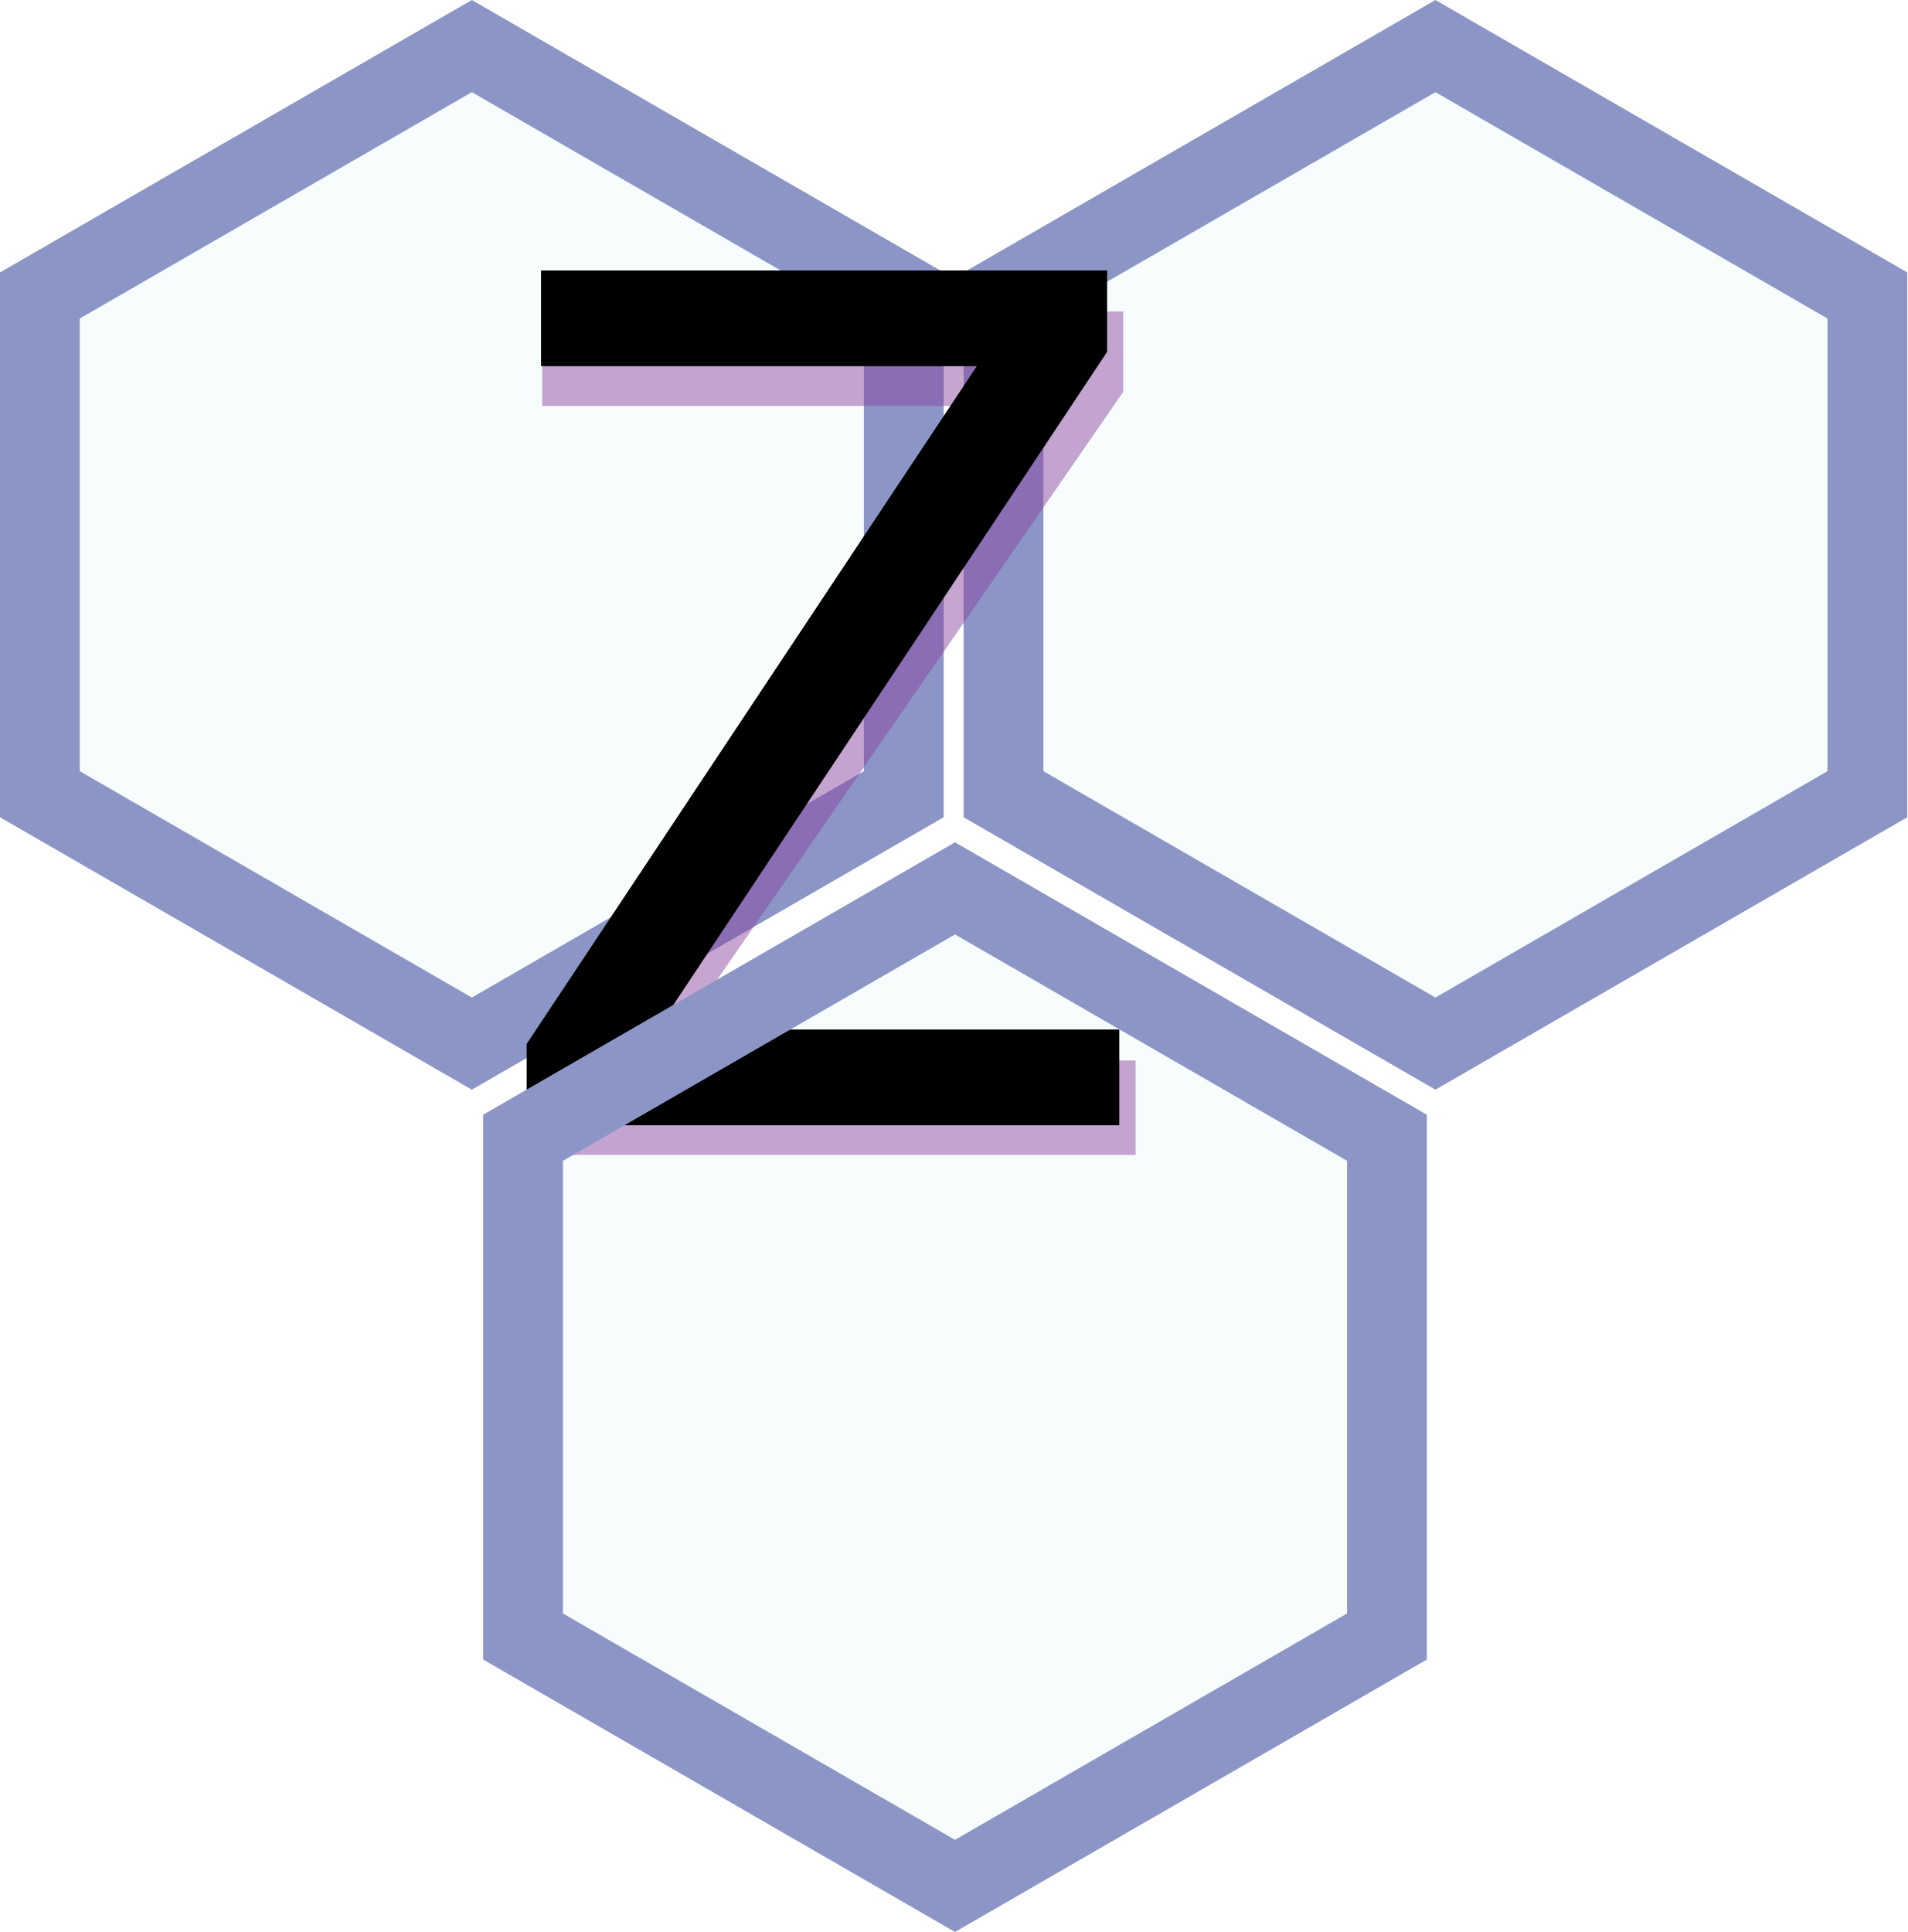
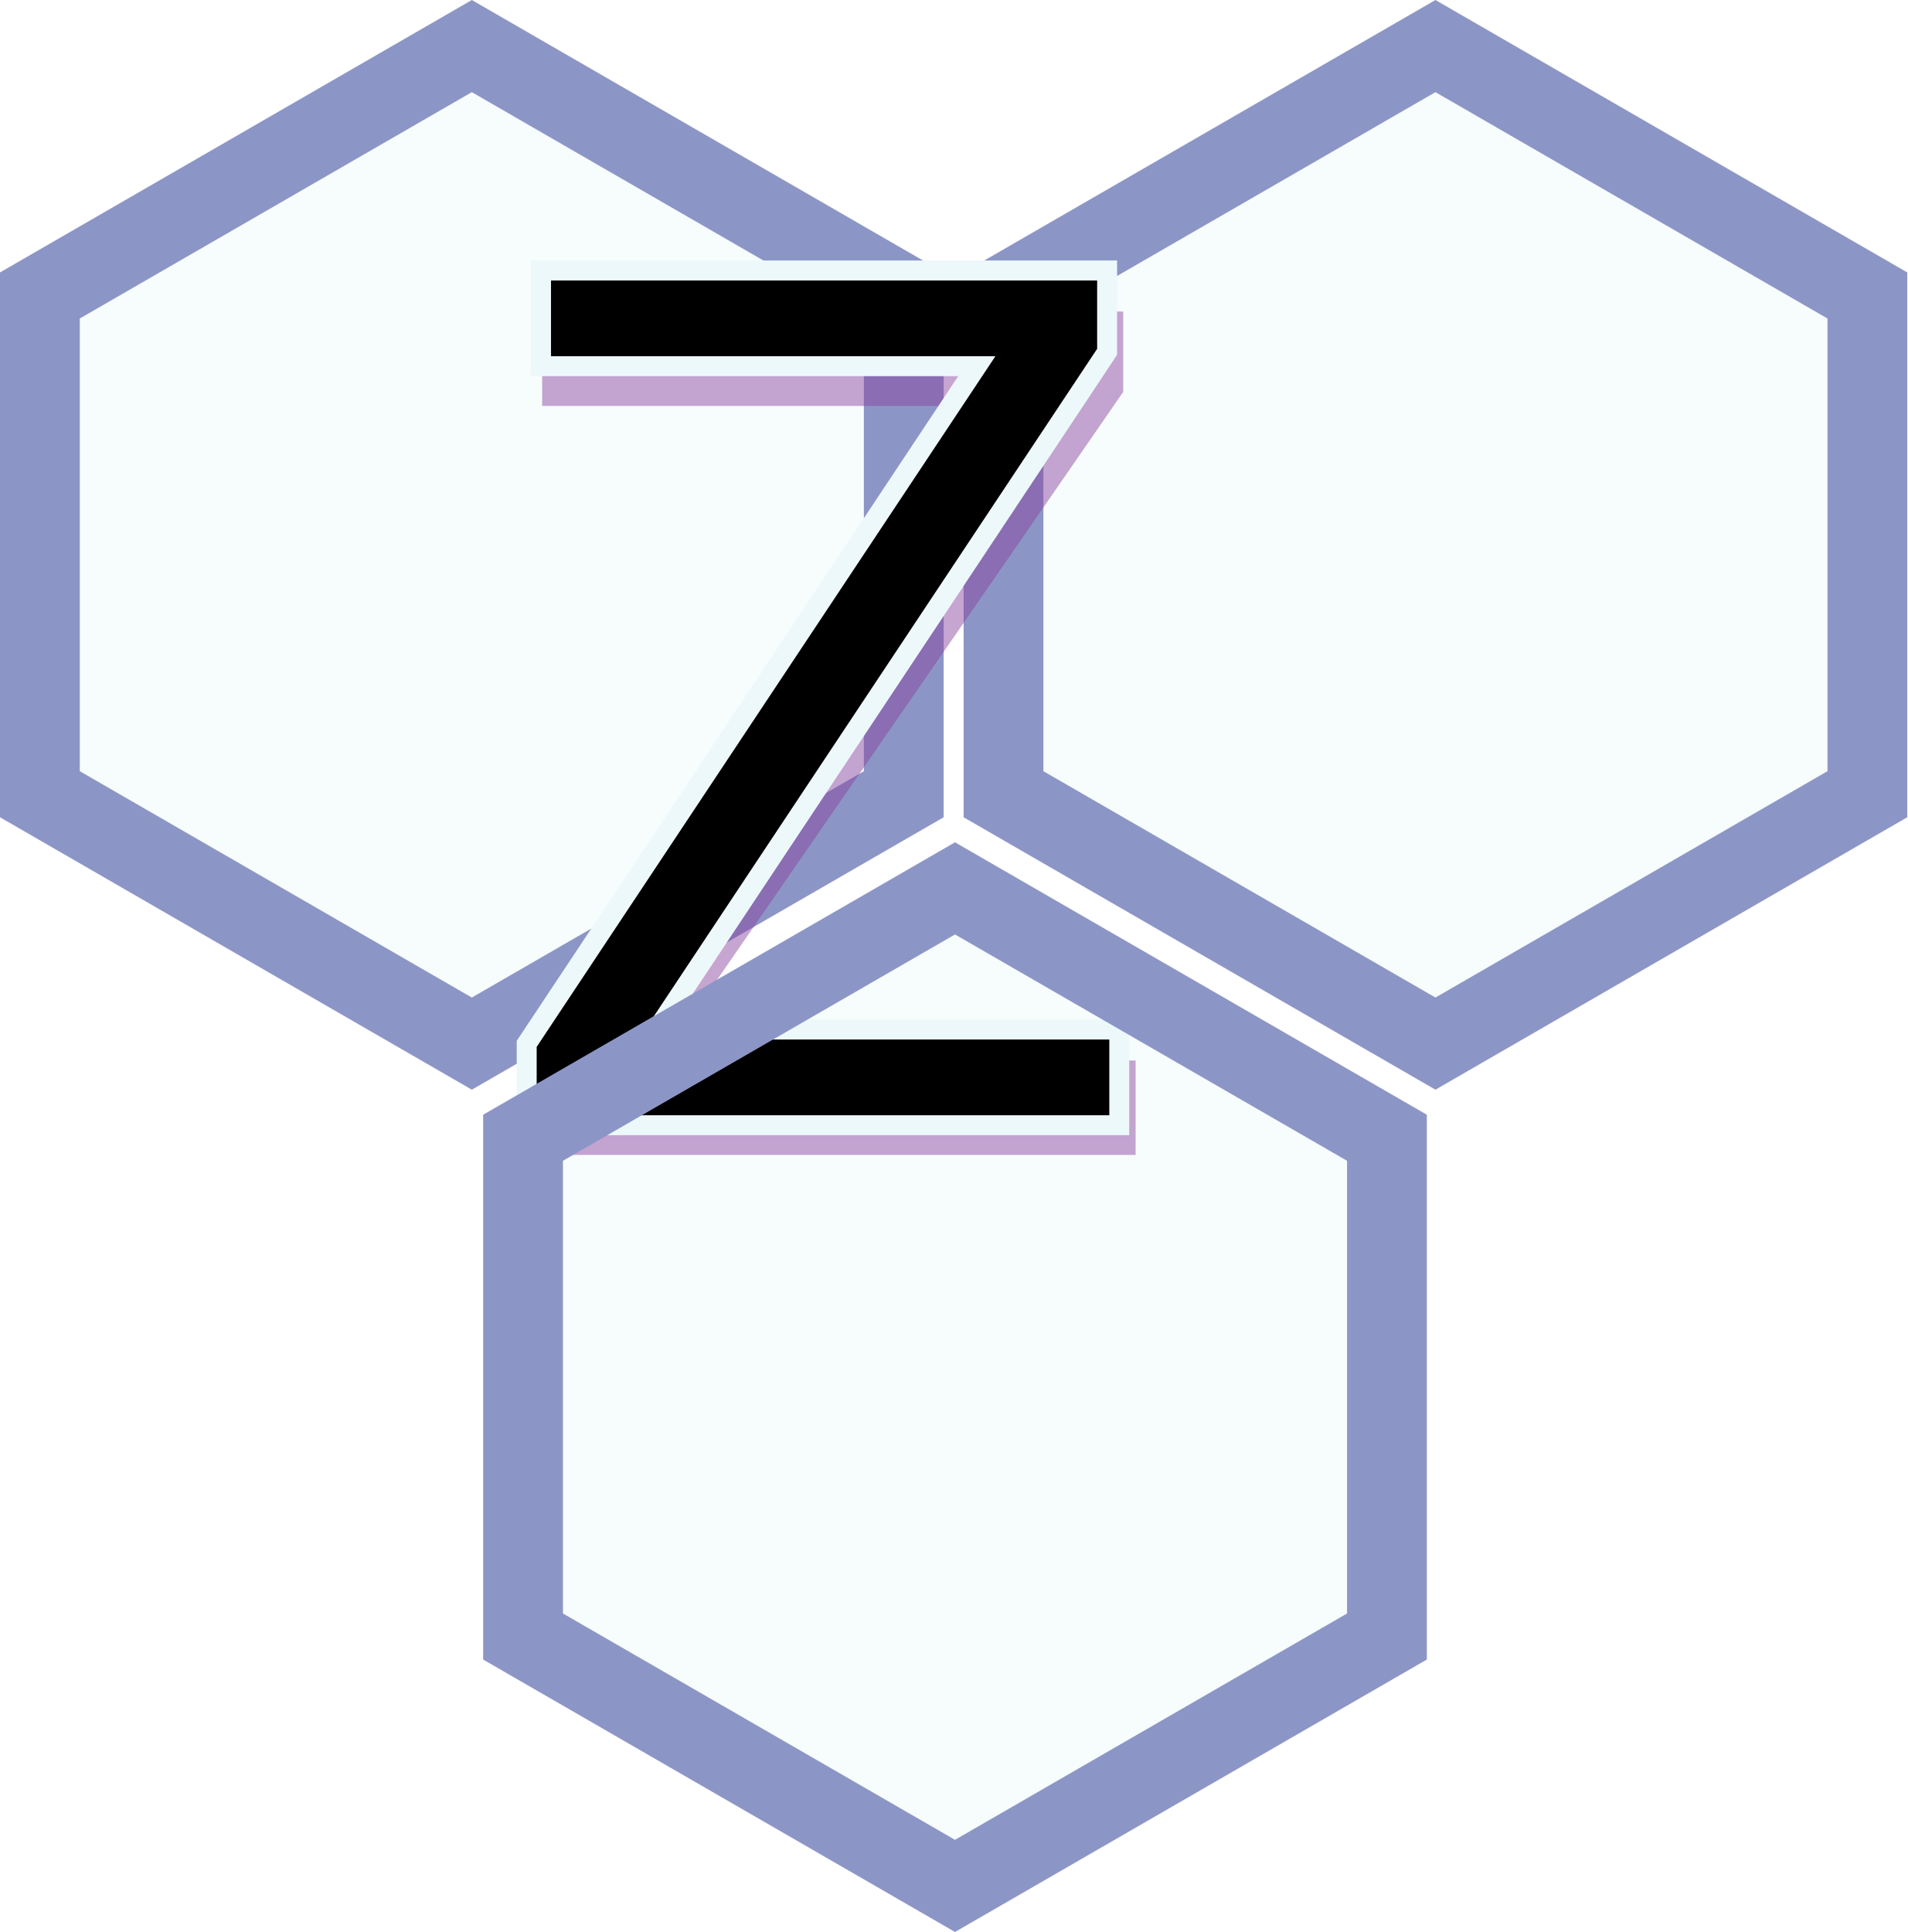
<svg xmlns="http://www.w3.org/2000/svg" width="26.981mm" height="27.33mm" viewBox="0 0 95.603 96.838" id="svg2" version="1.1">
  <defs id="defs4">
    </defs>
  <g id="layer1" transform="translate(-56.34937,-25.05281)">
    <path style="fill:#edf8fb;fill-opacity:0.471;stroke:#8c96c6;stroke-width:4;stroke-miterlimit:4;stroke-dasharray:none;stroke-dashoffset:0;stroke-opacity:1" id="path4221" d="m 80,77.362 -21.651,-12.5 -10e-7,-25 21.651,-12.5 21.651,12.5 0,25 z" />
    <path d="m 128.301,77.362 -21.651,-12.5 0,-25 21.651,-12.5 21.651,12.5 0,25 z" id="path4223" style="fill:#edf8fb;fill-opacity:0.471;stroke:#8c96c6;stroke-width:4;stroke-miterlimit:4;stroke-dasharray:none;stroke-dashoffset:0;stroke-opacity:1" />
    <path style="fill:#edf8fb;fill-opacity:0.471;stroke:none;stroke-width:4;stroke-miterlimit:4;stroke-dasharray:none;stroke-dashoffset:0;stroke-opacity:1" id="path4231" d="m 104.219,119.581 -21.651,-12.5 0,-25 21.651,-12.5 21.651,12.5 0,25 z" />
    <text id="text4263" y="84.573" x="78.9" style="font-style:normal;font-weight:normal;font-size:15.092px;line-height:125%;font-family:sans-serif;letter-spacing:0px;word-spacing:0px;fill:#88419d;fill-opacity:0.471;stroke:none;stroke-width:1px;stroke-linecap:butt;stroke-linejoin:miter;stroke-opacity:1;" xml:space="preserve" transform="scale(1.019681,0.9806986)">
      <tspan style="font-style:normal;font-variant:normal;font-weight:normal;font-stretch:normal;font-size:60.369px;font-family:Trattatello;-inkscape-font-specification:Trattatello;fill:#88419d;fill-opacity:0.471;stroke:none;" y="84.573" x="78.9" id="tspan4265">Z</tspan>
    </text>
-     <text xml:space="preserve" style="font-style:normal;font-weight:normal;font-size:15px;line-height:125%;font-family:sans-serif;letter-spacing:0px;word-spacing:0px;fill:#000000;fill-opacity:1;stroke:none;stroke-width:1px;stroke-linecap:butt;stroke-linejoin:miter;stroke-opacity:1" x="80.47" y="81.452" id="text4146">
-       <tspan id="tspan4148" x="80.47" y="81.452" style="font-style:normal;font-variant:normal;font-weight:normal;font-stretch:normal;font-size:60px;font-family:Trattatello;-inkscape-font-specification:Trattatello;fill:#000000;fill-opacity:1;stroke:none">Z</tspan>
+     <text xml:space="preserve" style="font-style:normal;font-weight:normal;font-size:15px;line-height:125%;font-family:sans-serif;letter-spacing:0px;word-spacing:0px;fill:#000000;fill-opacity:1;stroke:#edf8fb;stroke-width:1px;stroke-linecap:butt;stroke-linejoin:miter;stroke-opacity:1;" x="80.47" y="81.452" id="text4146">
+       <tspan id="tspan4148" x="80.47" y="81.452" style="font-style:normal;font-variant:normal;font-weight:normal;font-stretch:normal;font-size:60px;font-family:Trattatello;-inkscape-font-specification:Trattatello;fill:#000000;fill-opacity:1;stroke:#edf8fb;">Z</tspan>
    </text>
    <path d="m 104.219,119.581 -21.651,-12.5 0,-25 21.651,-12.5 21.651,12.5 0,25 z" id="path4245" style="fill:none;fill-opacity:1;stroke:#8c96c6;stroke-width:4;stroke-miterlimit:4;stroke-dasharray:none;stroke-dashoffset:0;stroke-opacity:1" />
  </g>
</svg>
